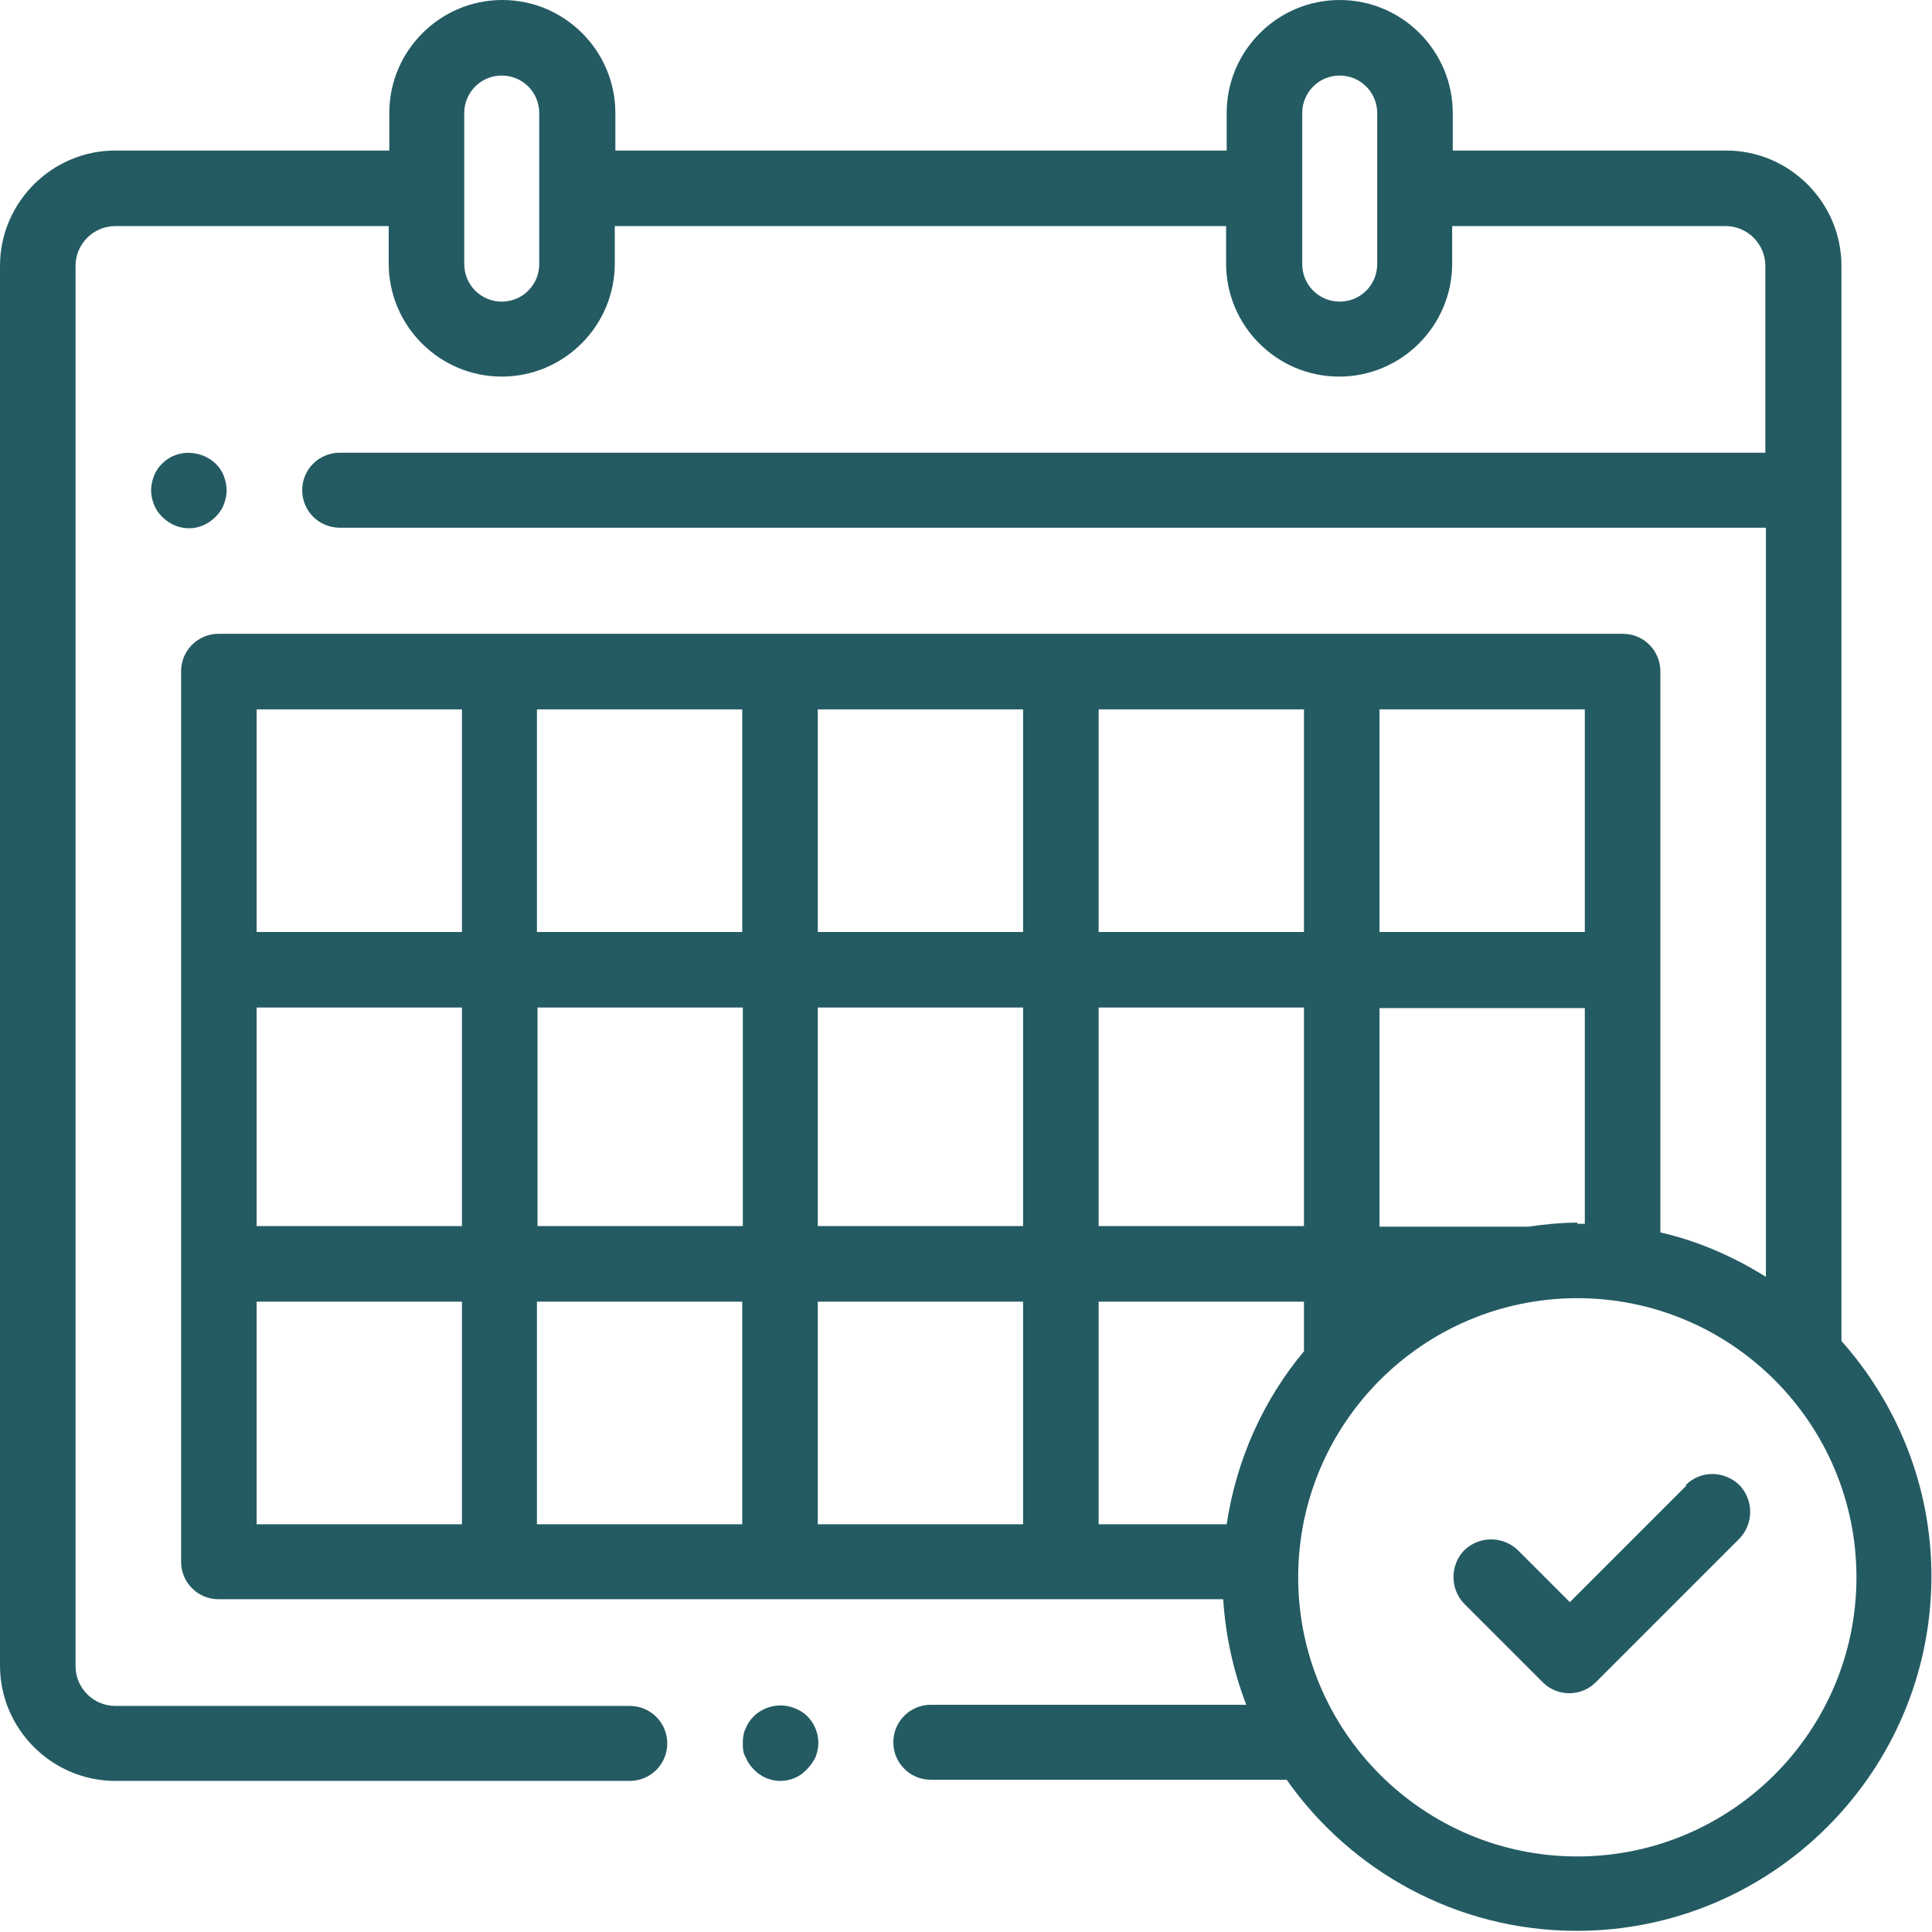
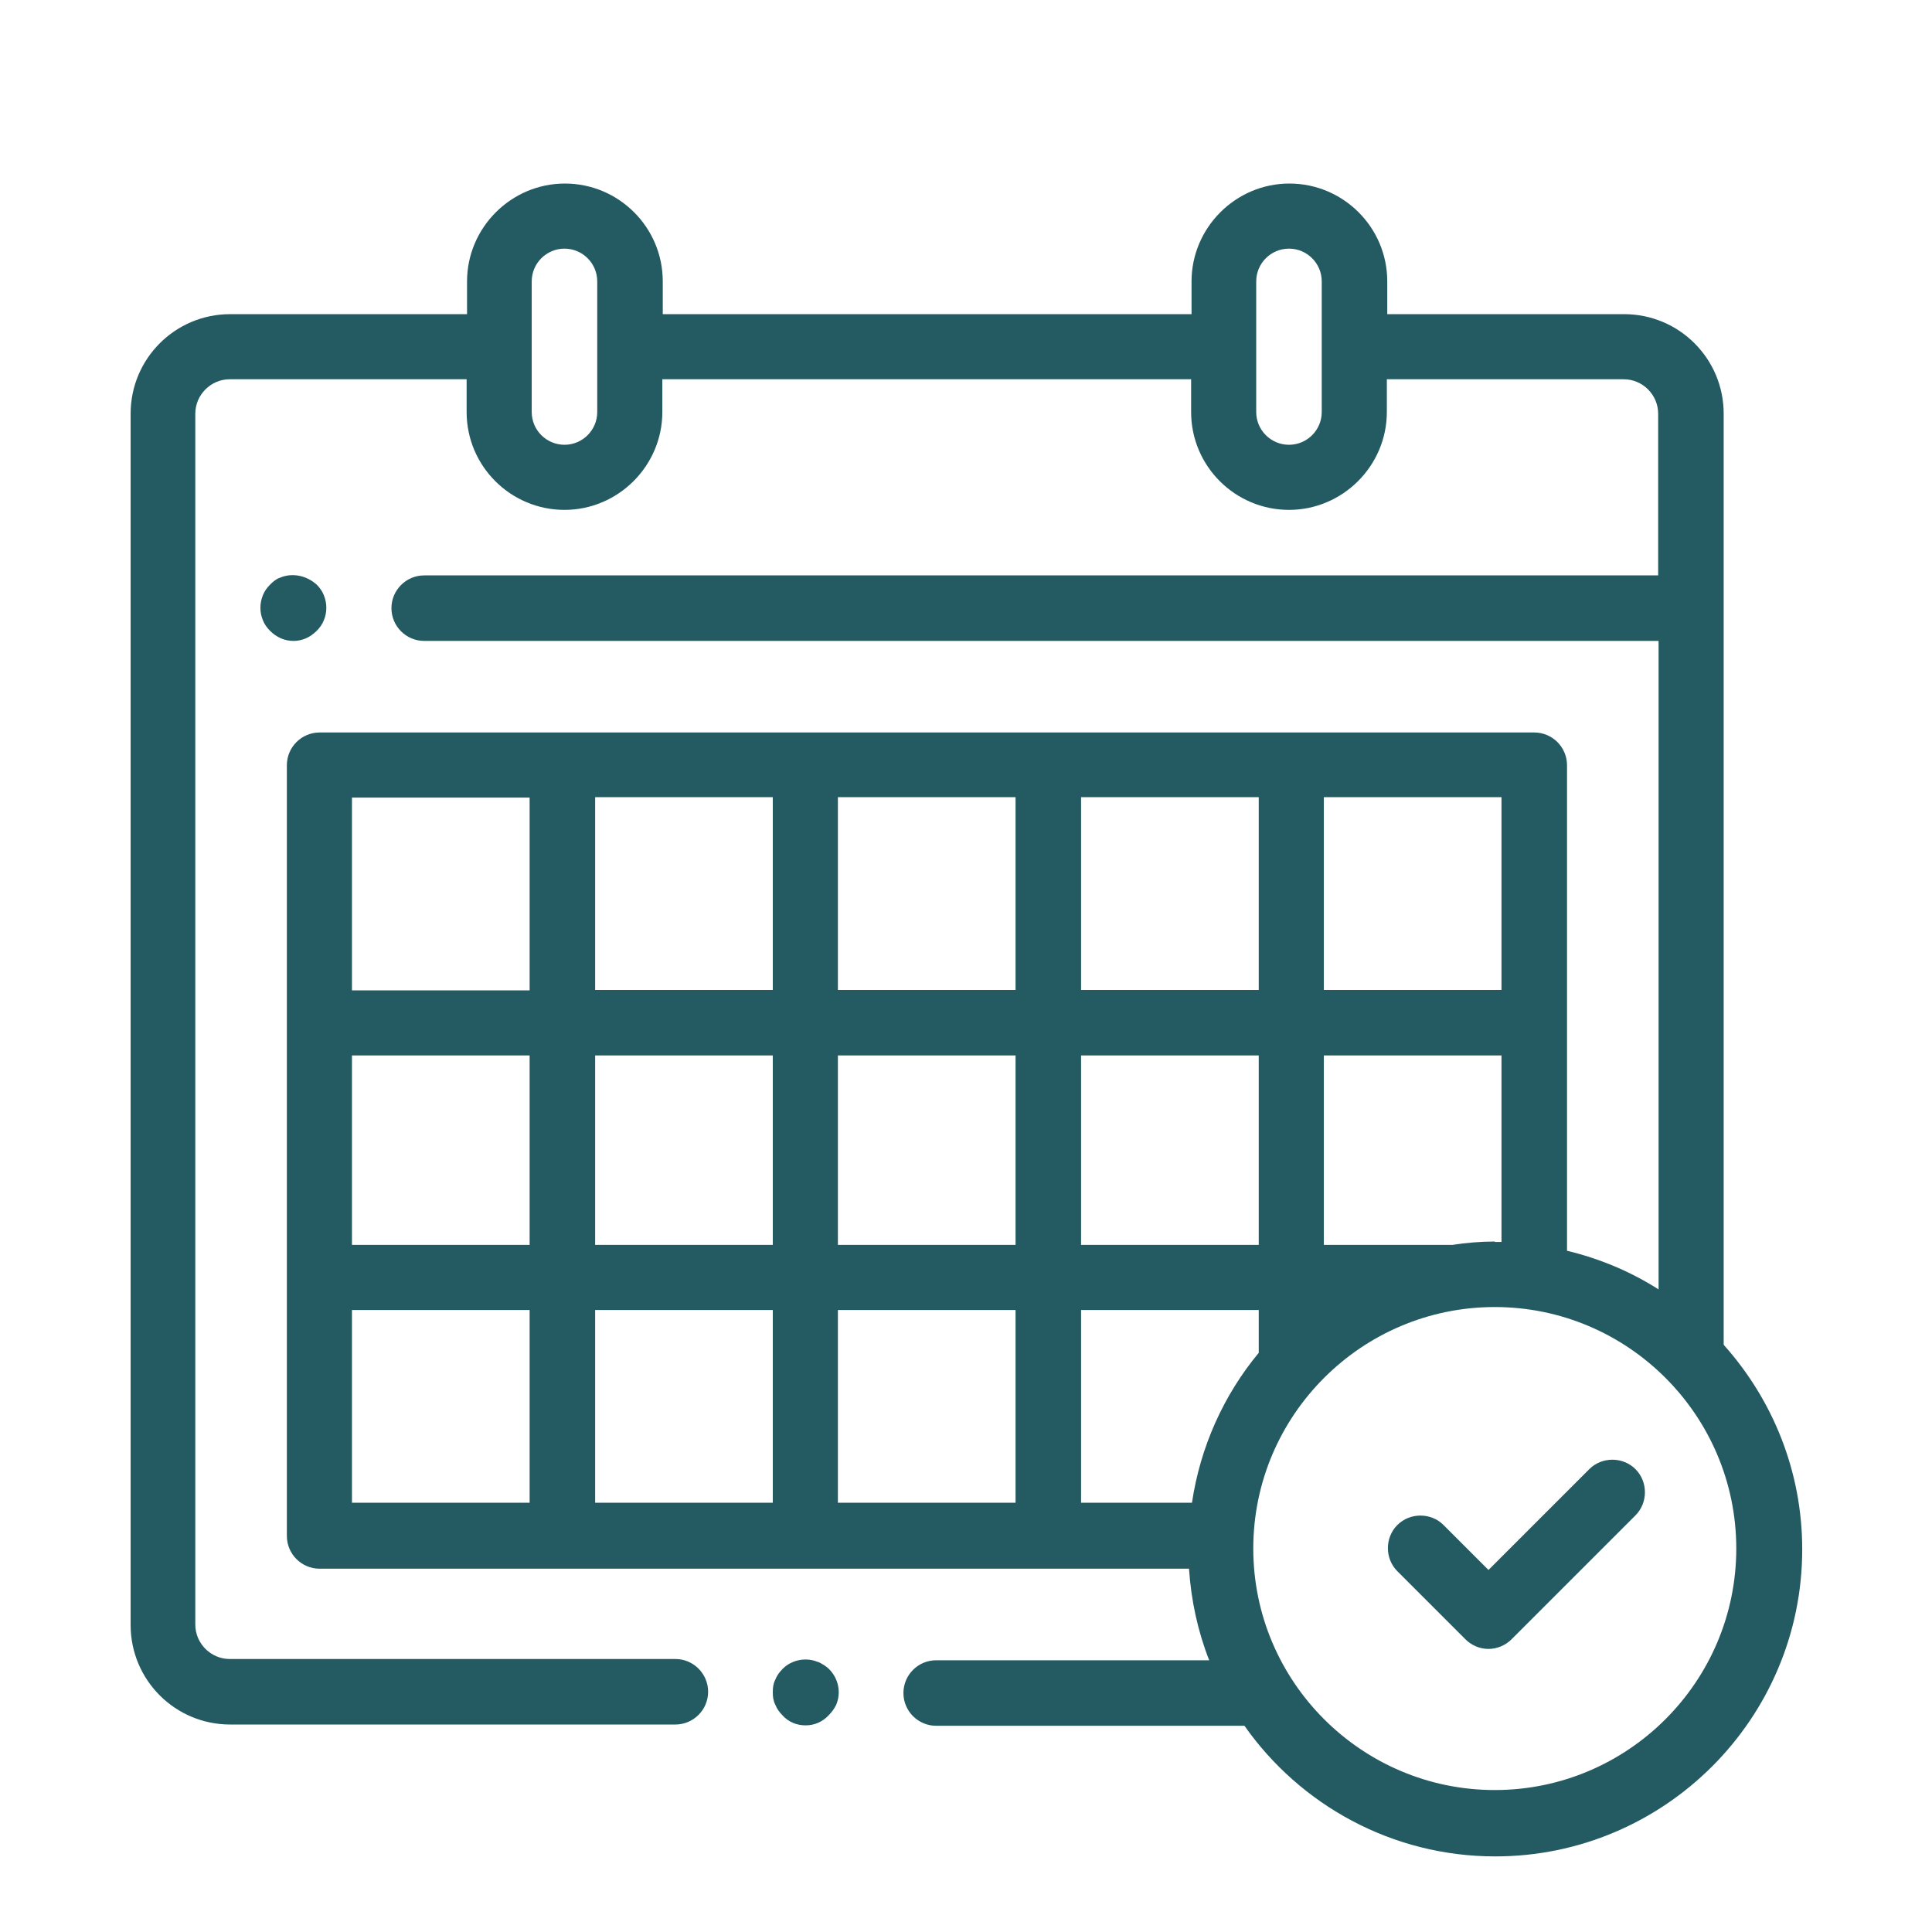
- <svg xmlns="http://www.w3.org/2000/svg" id="Calque_2" viewBox="0 0 33.49 33.5">
+ <svg xmlns="http://www.w3.org/2000/svg" id="Capa_1" viewBox="0 0 46 46">
  <defs>
    <style>.cls-1{fill:#245b63;}</style>
  </defs>
-   <g id="Capa_1">
-     <path class="cls-1" d="M31.93,23.26V4.61c0-1.1-.9-2-2-2h-4.74v-.65c0-1.08-.88-1.96-1.96-1.96s-1.96.88-1.96,1.96v.65h-10.6v-.65c0-1.08-.88-1.96-1.96-1.96s-1.96.88-1.96,1.96v.65H2c-1.1,0-2,.9-2,2v24.27c0,1.1.9,2,2,2h8.92c.36,0,.65-.29.65-.65s-.29-.65-.65-.65H2c-.38,0-.69-.31-.69-.69V4.61c0-.38.31-.69.69-.69h4.74v.65c0,1.08.88,1.96,1.96,1.96s1.96-.88,1.96-1.96v-.65h10.6v.65c0,1.08.88,1.96,1.96,1.96s1.96-.88,1.96-1.96v-.65h4.74c.38,0,.69.31.69.69v3.24H5.89c-.36,0-.65.29-.65.65s.29.65.65.65h24.73v12.99c-.56-.35-1.17-.62-1.83-.77v-9.73c0-.36-.29-.65-.65-.65H3.79c-.36,0-.65.29-.65.65v15.44c0,.36.29.65.65.65h17.42c.04.64.18,1.26.4,1.83h-5.47c-.36,0-.65.29-.65.65s.29.65.65.65h6.17c1.11,1.58,2.95,2.62,5.03,2.62,3.39,0,6.15-2.76,6.15-6.15,0-1.57-.6-3-1.57-4.09ZM9.35,4.58c0,.36-.29.65-.65.65s-.65-.29-.65-.65V1.96c0-.36.29-.65.65-.65s.65.29.65.65v2.62ZM23.88,4.58c0,.36-.29.65-.65.65s-.65-.29-.65-.65V1.96c0-.36.29-.65.65-.65s.65.29.65.65v2.62ZM27.35,21.2c-.29,0-.57.03-.85.07,0,0,0,0,0,0h-2.58v-3.79h3.56v3.74s-.09,0-.13,0ZM21.27,26.43h-2.22v-3.86h3.56v.86c-.7.84-1.17,1.87-1.34,3ZM4.45,17.47h3.56v3.79h-3.56v-3.79ZM9.32,17.47h3.56v3.79h-3.56v-3.79ZM19.05,17.47h3.56v3.79h-3.56v-3.79ZM17.74,21.26h-3.56v-3.79h3.56v3.79ZM19.05,16.16v-3.86h3.56v3.86h-3.56ZM17.74,16.16h-3.56v-3.86h3.56v3.86ZM12.87,16.16h-3.56v-3.86h3.56v3.86ZM12.87,22.57v3.86h-3.56v-3.86h3.56ZM14.18,22.57h3.56v3.86h-3.56v-3.86ZM27.48,16.16h-3.56v-3.86h3.56v3.86ZM8.01,12.3v3.86h-3.56v-3.86h3.56ZM4.45,22.57h3.56v3.86h-3.56v-3.86ZM27.35,32.19c-2.67,0-4.84-2.17-4.84-4.84s2.17-4.84,4.84-4.84,4.84,2.17,4.84,4.84-2.17,4.84-4.84,4.84Z" />
-     <path class="cls-1" d="M29.24,25.76l-2.02,2.02-.9-.9c-.26-.25-.67-.25-.93,0-.25.26-.25.67,0,.93l1.36,1.36c.13.13.3.19.46.19s.33-.06.46-.19l2.49-2.49c.25-.26.25-.67,0-.93-.26-.25-.67-.26-.93,0Z" />
-     <path class="cls-1" d="M13.78,29.62c-.24-.1-.53-.04-.71.14-.06.06-.11.13-.14.21-.04.08-.05.16-.05.25s0,.17.05.25c.03.08.08.15.14.21.12.13.29.2.46.2.18,0,.34-.07.46-.2.06-.06.11-.13.15-.21.03-.08.05-.16.05-.25,0-.17-.07-.34-.19-.46-.06-.06-.14-.11-.22-.14Z" />
-     <path class="cls-1" d="M3.74,8.96c.06-.06.11-.13.14-.21.03-.08.05-.16.05-.25,0-.08-.02-.17-.05-.25-.03-.08-.08-.15-.14-.21-.19-.18-.48-.24-.72-.14-.08.03-.15.08-.21.14-.06.06-.11.13-.14.21-.03.08-.05.17-.05.25,0,.09.02.17.05.25.03.08.08.15.14.21.13.13.29.2.47.2.17,0,.33-.07.46-.2Z" />
-   </g>
+   <path class="cls-1" d="M41.04,32.01V9.85c0-1.31-1.06-2.37-2.37-2.37h-5.64v-.78c0-1.29-1.05-2.33-2.33-2.33s-2.33,1.05-2.33,2.33v.78h-12.59v-.78c0-1.29-1.05-2.33-2.33-2.33s-2.33,1.05-2.33,2.33v.78h-5.64c-1.31,0-2.37,1.06-2.37,2.37v28.84c0,1.31,1.06,2.37,2.37,2.37h10.6c.43,0,.78-.35.78-.78s-.35-.78-.78-.78H5.47c-.45,0-.82-.37-.82-.82V9.85c0-.45.37-.82.82-.82h5.64v.78c0,1.29,1.05,2.33,2.33,2.33s2.33-1.05,2.33-2.33v-.78h12.59v.78c0,1.29,1.05,2.33,2.33,2.33s2.33-1.05,2.33-2.33v-.78h5.64c.45,0,.82.37.82.82v3.85H10.1c-.43,0-.78.35-.78.78s.35.78.78.78h29.39v15.44c-.66-.42-1.39-.73-2.18-.92v-11.56c0-.43-.35-.78-.78-.78H7.61c-.43,0-.78.35-.78.78v18.35c0,.43.35.78.78.78h20.7c.05.76.21,1.49.48,2.18h-6.5c-.43,0-.78.35-.78.78s.35.78.78.78h7.34c1.32,1.88,3.51,3.11,5.97,3.11,4.03,0,7.31-3.28,7.31-7.31,0-1.87-.71-3.57-1.86-4.86ZM14.22,9.81c0,.43-.35.78-.78.78s-.78-.35-.78-.78v-3.11c0-.43.35-.78.78-.78s.78.35.78.78v3.11ZM31.47,9.81c0,.43-.35.78-.78.78s-.78-.35-.78-.78v-3.11c0-.43.35-.78.78-.78s.78.35.78.78v3.11ZM35.59,29.56c-.34,0-.68.03-1.01.08,0,0,0,0,0,0h-3.06v-4.51h4.23v4.44c-.05,0-.1,0-.16,0ZM28.38,35.78h-2.64v-4.59h4.23v1.02c-.83,1-1.39,2.23-1.59,3.57ZM8.38,25.13h4.23v4.51h-4.23v-4.51ZM14.17,25.13h4.23v4.51h-4.23v-4.51ZM25.74,25.13h4.23v4.51h-4.23v-4.51ZM24.18,29.64h-4.23v-4.51h4.23v4.51ZM25.74,23.57v-4.59h4.23v4.59h-4.23ZM24.18,23.57h-4.23v-4.59h4.23v4.59ZM18.4,23.57h-4.23v-4.59h4.23v4.59ZM18.4,31.19v4.59h-4.23v-4.59h4.23ZM19.95,31.19h4.23v4.59h-4.23v-4.59ZM35.75,23.57h-4.23v-4.59h4.23v4.59ZM12.61,18.99v4.59h-4.23v-4.59h4.23ZM8.38,31.19h4.23v4.59h-4.23v-4.59ZM35.59,42.62c-3.17,0-5.75-2.58-5.75-5.75s2.58-5.75,5.75-5.75,5.75,2.58,5.75,5.75-2.58,5.75-5.75,5.75Z" />
+   <path class="cls-1" d="M37.84,34.98l-2.4,2.4-1.07-1.07c-.3-.3-.8-.3-1.1,0-.3.3-.3.8,0,1.1l1.62,1.62c.15.15.35.23.55.23s.4-.08.55-.23l2.95-2.95c.3-.3.3-.8,0-1.1-.3-.3-.8-.3-1.1,0Z" />
+   <path class="cls-1" d="M19.47,39.57c-.28-.12-.63-.05-.84.17-.07.07-.13.15-.17.25-.05.1-.06.19-.06.3s.01.2.06.3c.04.1.1.18.17.25.14.16.34.24.55.24.21,0,.4-.08.55-.24.07-.07.13-.15.18-.25.04-.1.06-.19.06-.3,0-.2-.08-.4-.23-.55-.07-.07-.17-.13-.26-.17Z" />
+   <path class="cls-1" d="M7.54,15.02c.07-.07.13-.15.17-.25.04-.1.06-.19.06-.3,0-.1-.02-.2-.06-.3-.04-.1-.1-.18-.17-.25-.23-.21-.57-.29-.86-.17-.1.03-.18.1-.25.17-.07.07-.13.15-.17.25-.04.1-.06.2-.06.3,0,.11.02.2.06.3.04.1.1.18.17.25.15.15.34.24.56.24.2,0,.39-.08.55-.24Z" />
</svg>
